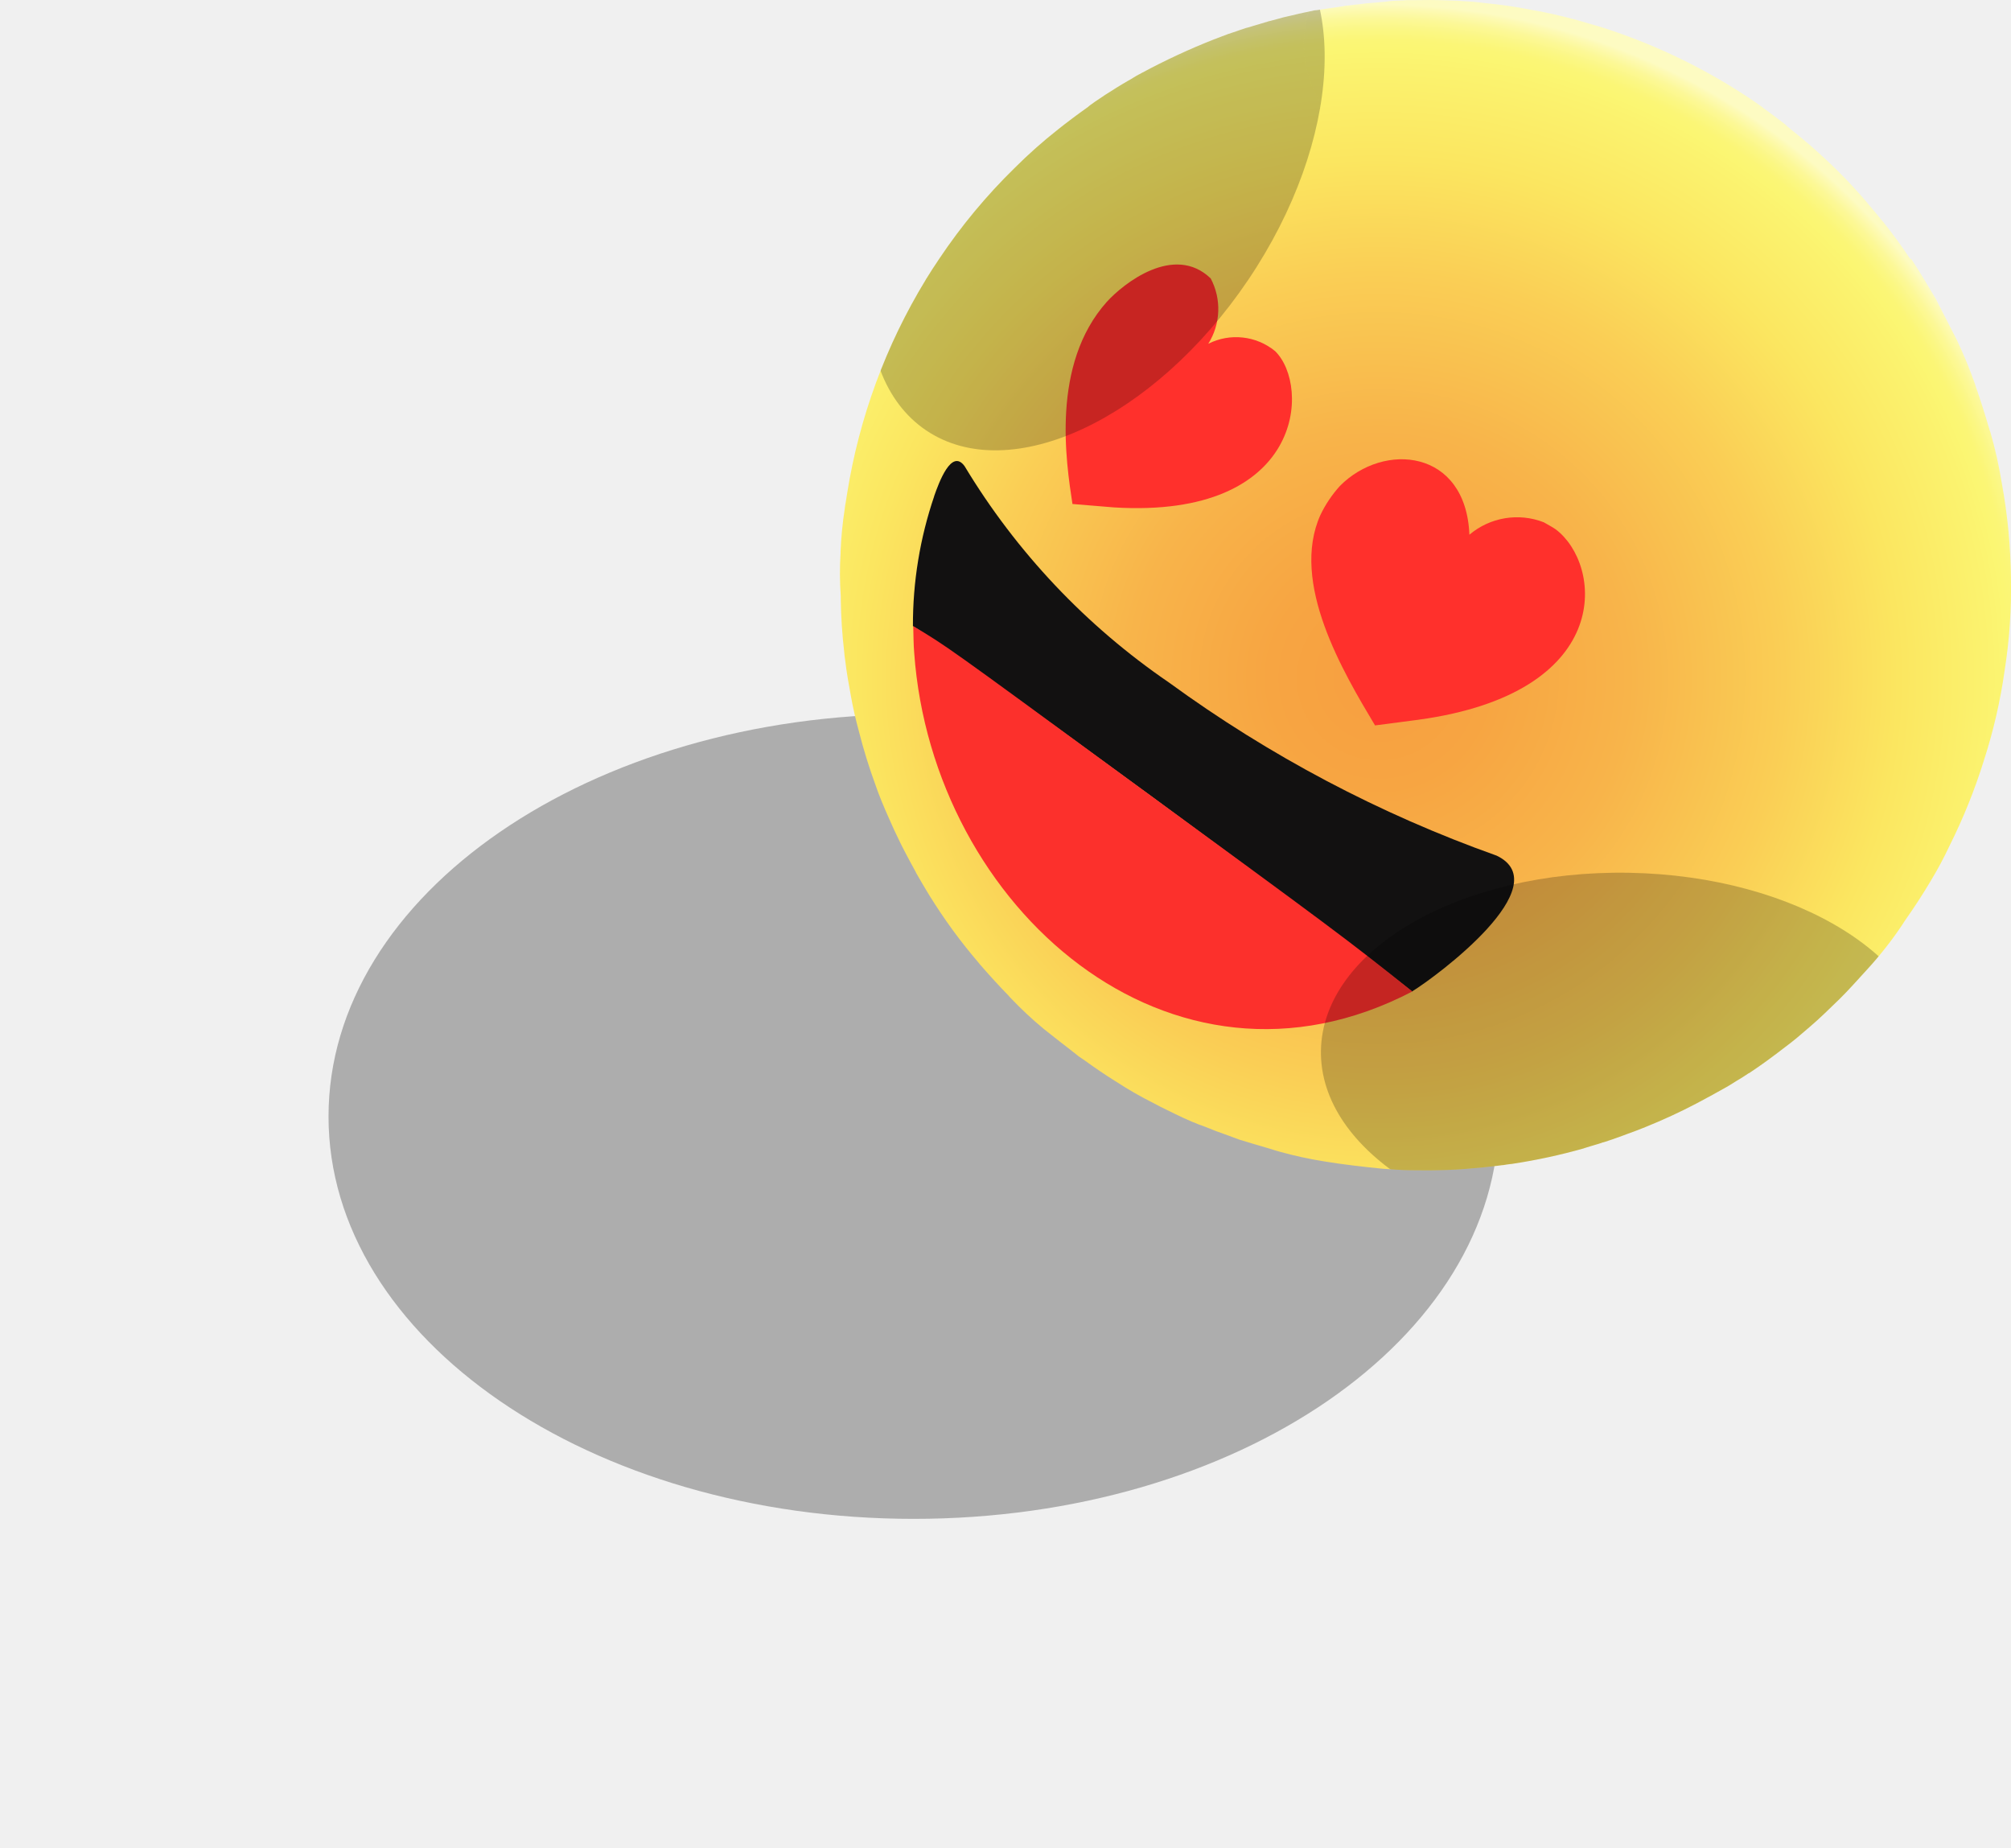
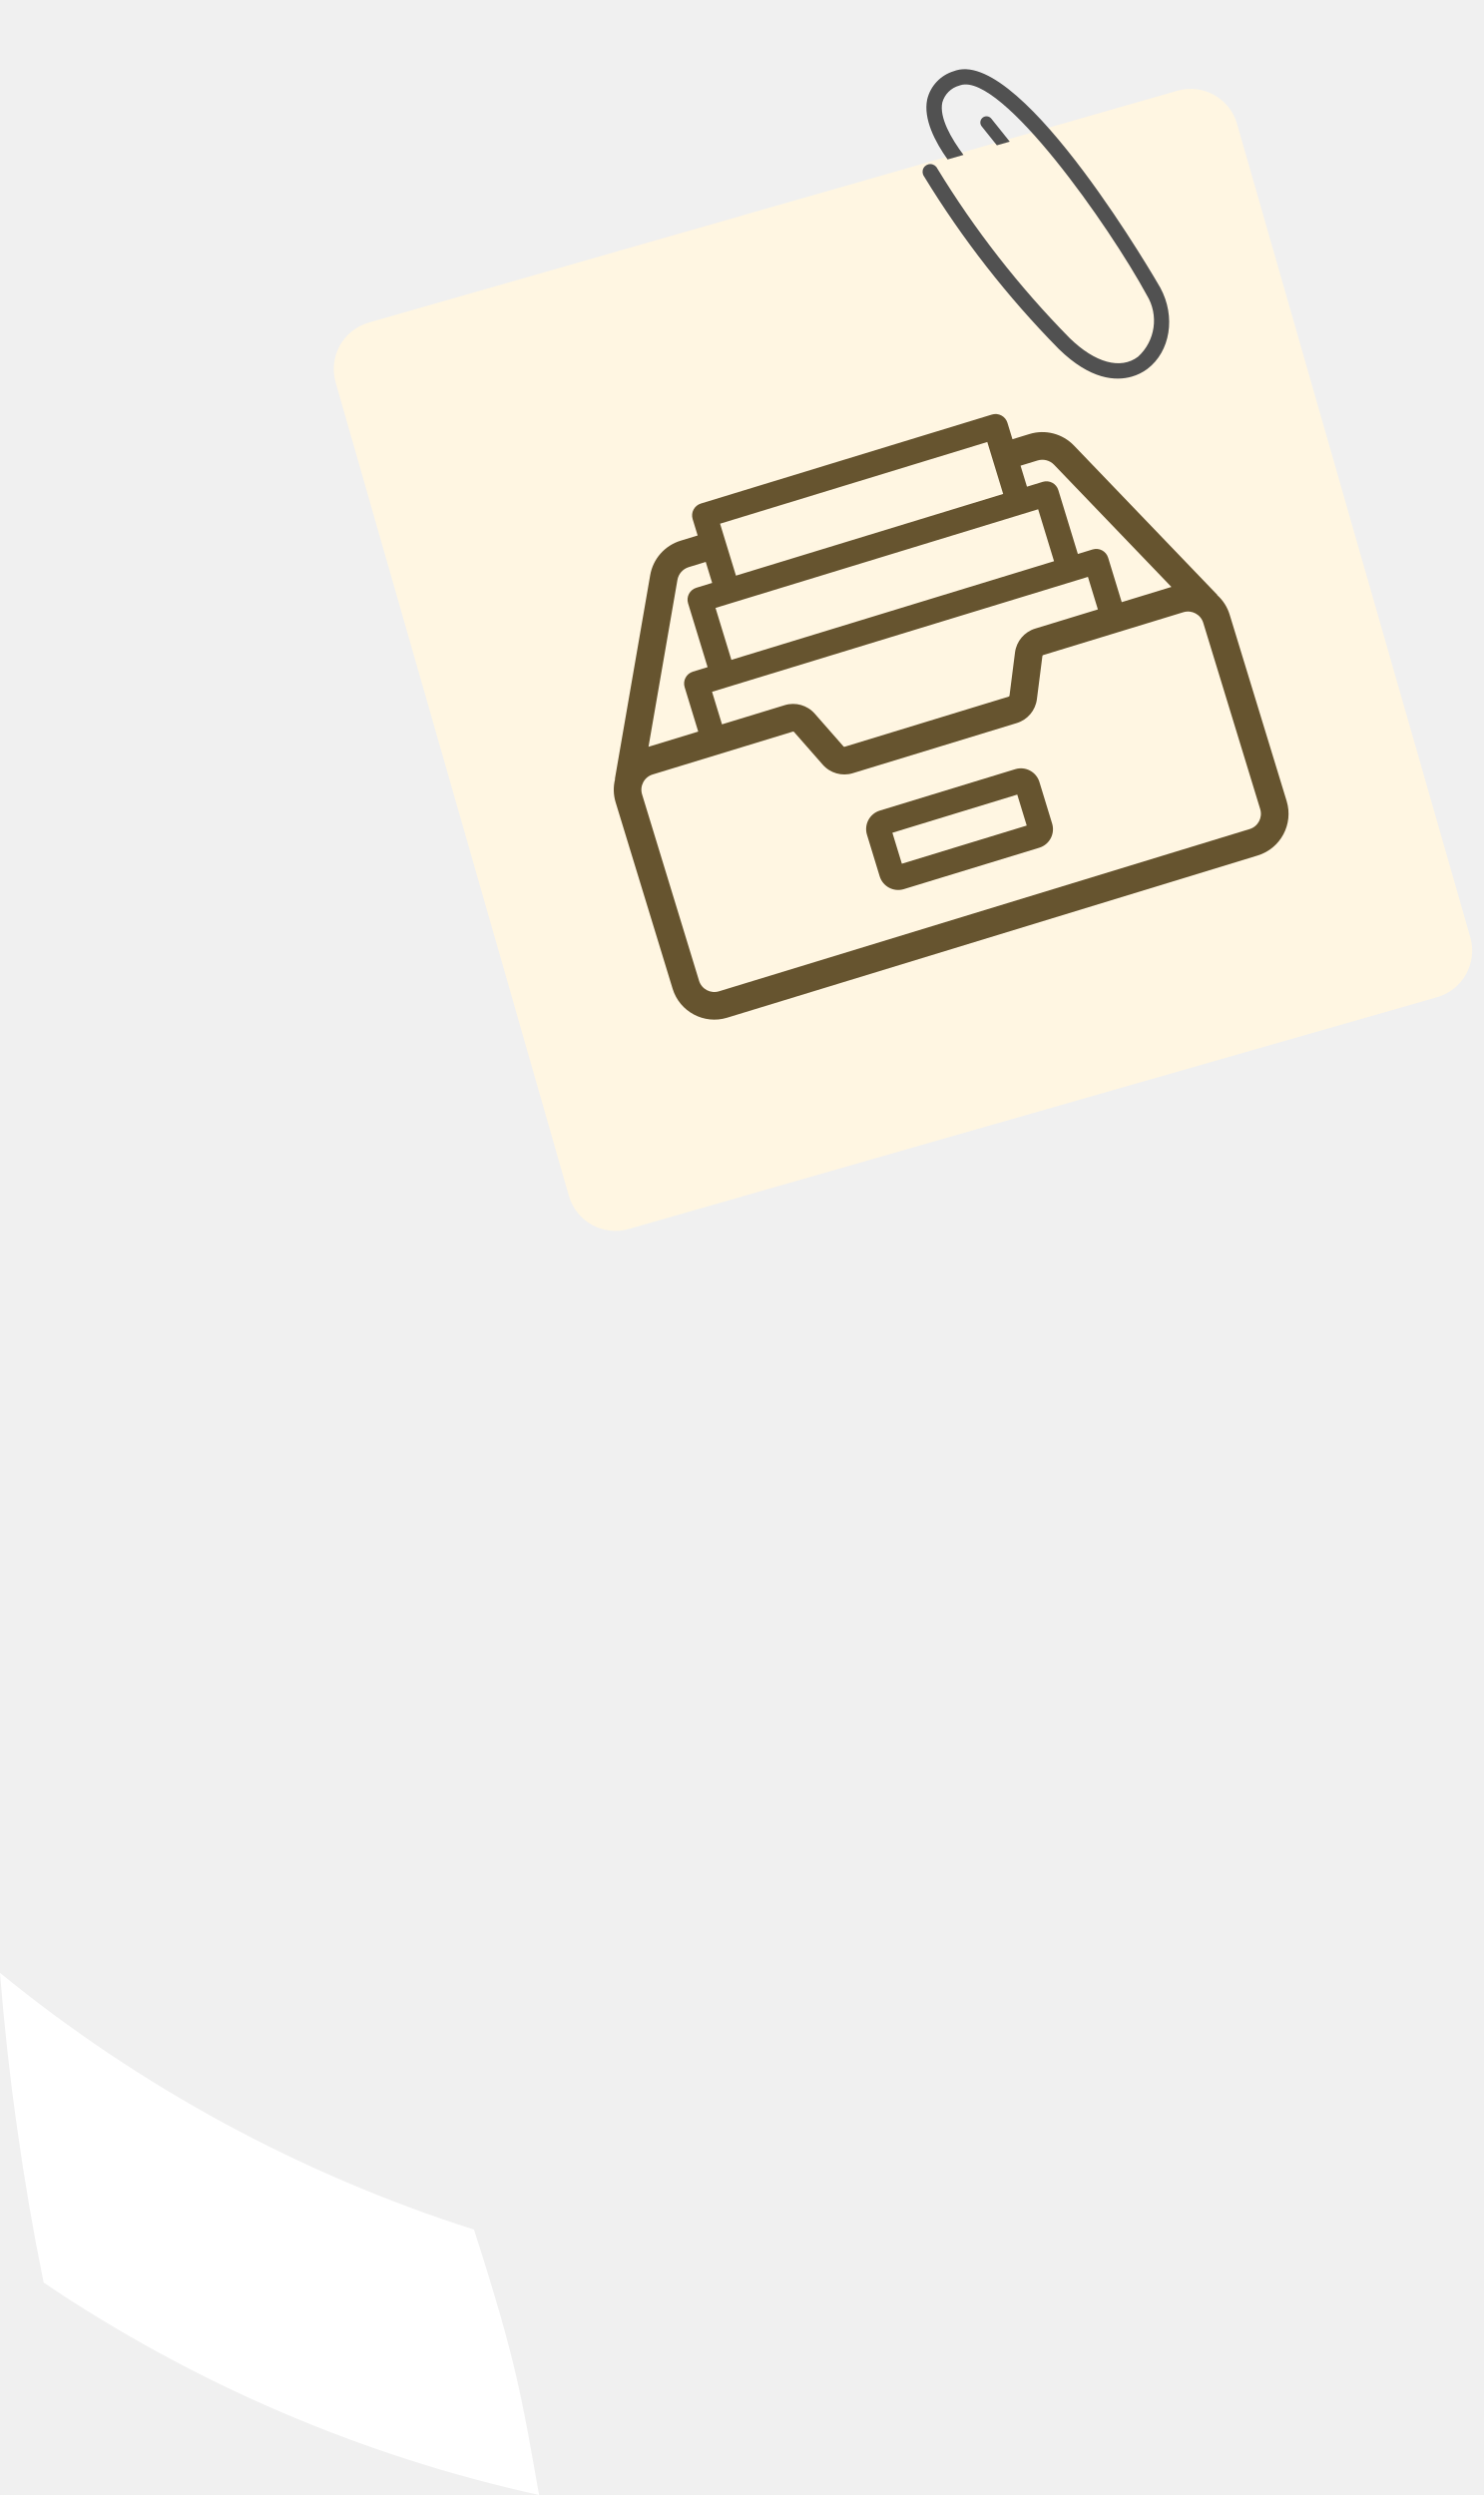
- <svg xmlns="http://www.w3.org/2000/svg" xmlns:xlink="http://www.w3.org/1999/xlink" width="82.478" height="75.758" viewBox="0 0 82.478 75.758">
+ <svg xmlns="http://www.w3.org/2000/svg" width="153.333" height="257.848" viewBox="0 0 153.333 257.848">
  <defs>
-     <radialGradient id="radial-gradient" cx="0.471" cy="0.58" r="0.575" gradientTransform="matrix(-0.999, -0.004, -0.004, 1, 0.933, 0.001)" gradientUnits="objectBoundingBox">
-       <stop offset="0" stop-color="#f79f40" />
-       <stop offset="0.163" stop-color="#f7a542" />
-       <stop offset="0.371" stop-color="#f8b44a" />
-       <stop offset="0.601" stop-color="#face55" />
-       <stop offset="0.771" stop-color="#fbe660" />
-       <stop offset="0.91" stop-color="#fbf36f" />
-       <stop offset="0.932" stop-color="#fbf672" />
-       <stop offset="0.947" stop-color="#fbf676" />
-       <stop offset="0.962" stop-color="#fbf783" />
-       <stop offset="0.978" stop-color="#fcf897" />
-       <stop offset="0.994" stop-color="#fdfab4" />
-       <stop offset="1" stop-color="#fdfbc2" />
-     </radialGradient>
    <clipPath id="clip-path">
-       <path id="Trazado_116496" data-name="Trazado 116496" d="M52.65,29.84v-.06c0-.11-.03-.77-.15-1.75-.01-.09-.02-.17-.03-.26-.02-.12-.04-.25-.06-.38a23.894,23.894,0,0,0-3.15-8.77c0-.01-.01-.01-.01-.02-.17-.29-.35-.57-.54-.85h0a23.353,23.353,0,0,0-3.06-3.74,20.449,20.449,0,0,0-1.77-1.6c-.39-.32-.78-.62-1.19-.91a.265.265,0,0,1-.06-.05l-.05-.04-.21-.15c-.26-.18-.55-.37-.86-.57h0c-.01-.01-.02-.01-.03-.02-.15-.09-.3-.19-.47-.28-.07-.04-.15-.09-.22-.13s-.12-.07-.19-.11a1.092,1.092,0,0,0-.15-.08,25.413,25.413,0,0,0-2.93-1.4c-.26-.11-.47-.18-.58-.23l-.18-.07-.18-.07c-.01,0-.02-.01-.03-.01l-.04-.01-.3-.1-.04-.01c-.01,0-.03-.01-.04-.01l-.2-.07a2.759,2.759,0,0,0-.27-.08l-.23-.07c-.04-.01-.09-.03-.13-.04-.01,0-.03-.01-.04-.01s-.03-.01-.05-.01a.636.636,0,0,1-.07-.02l-.26-.07-.22-.06c-.07-.02-.14-.03-.21-.05h-.01l-.13-.03-.25-.06-.18-.04a2.049,2.049,0,0,0-.24-.05c-.01,0-.03-.01-.04-.01-.06-.01-.12-.03-.18-.04l-.11-.02-.13-.03h-.02l-.04-.01c-.02,0-.05-.01-.07-.01a1.766,1.766,0,0,1-.2-.04.6.6,0,0,0-.12-.02h0a2.068,2.068,0,0,1-.22-.04l-.19-.03c-.03-.01-.07-.01-.11-.02a.985.985,0,0,0-.17-.02,1,1,0,0,0-.16-.02l-.27-.03-.25-.03c-.03,0-.05-.01-.08-.01h-.02a1.641,1.641,0,0,0-.23-.02l-.34-.03c-.08-.01-.16-.01-.23-.02-.09-.01-.17-.01-.26-.02s-.18-.01-.27-.02A.97.97,0,0,1,29.76,7h-.37c-.48-.01-.96-.01-1.45,0-.11,0-.21,0-.31.01s-.22.01-.32.02c-.07,0-.13.01-.19.01-.16.01-.31.02-.46.04-.05,0-.11.01-.16.01-.22.02-.43.04-.64.07-.1.01-.2.02-.3.04h-.01c-.02,0-.04.01-.06.01q-.24.03-.45.06c-.11.02-.23.04-.34.05-.26.04-.47.08-.61.11-.7.14-1.38.3-2.06.5-.41.11-.77.22-1.21.38a24.021,24.021,0,0,0-5.31,2.61h0c-.17.11-.33.22-.49.33a.265.265,0,0,0-.06.05c-.28.2-.56.4-.84.61a.423.423,0,0,1-.07.05l-.02.02-.02.02c-.01.01-.02.02-.03.02s-.02.01-.03.02c-.08.06-.15.12-.23.18-.15.12-.3.24-.44.36-.08.07-.16.13-.24.2-.16.14-.32.27-.46.4l-.02.02-.02.02c-.03.03-.07.06-.1.09-.75.69-1.21,1.19-1.24,1.22-.23.25-.46.51-.69.77-.16.19-.33.38-.5.59-.01.01-.02.03-.04.04l-.03.03c-.34.42-.69.89-1.08,1.46l-.01.01-.01.01c-.01.01-.01.02-.02.02-.18.26-.36.55-.54.86-.16.26-.32.52-.46.75l-.46.88c-.15.29-.29.56-.42.82a16.758,16.758,0,0,0-.76,1.82h0v.01c-.22.6-.42,1.23-.6,1.84l-.01.02a.037.037,0,0,1-.01.03,17.968,17.968,0,0,0-.5,2.13,23.506,23.506,0,0,0-.17,7.66,22.794,22.794,0,0,0,.82,3.68,23.944,23.944,0,0,0,1.38,3.51,15.311,15.311,0,0,0,.75,1.42c.32.56.68,1.11,1.06,1.66.04.07.09.13.13.2a16,16,0,0,0,1.39,1.8c.34.37.78.88,1.14,1.24s.83.82,1.22,1.15h0c.42.37.6.53.99.83q.72.585,1.47,1.08h.01c.16.11.32.22.49.32.19.12.38.24.55.34.09.05.22.13.36.21a.573.573,0,0,1,.07.04c.15.09.33.18.52.29.04.02.09.05.13.07a22.789,22.789,0,0,0,2.12,1c.18.07.42.17.7.28l.24.09.42.15.3.1.11.03c.01,0,.01,0,.02.01l.16.05a2.759,2.759,0,0,0,.27.08l.26.08c.01,0,.02,0,.02.01a22.1,22.1,0,0,0,2.96.66l.09.01c.08.01.17.03.27.04h.03l.23.03.53.06c.24.03.56.05.79.07s.49.03.74.04h.02c.13.01.25.01.37.01.33.01.77,0,1.1.01s.79-.03,1.13-.05c.72-.06,1.68-.17,2.39-.28a18.747,18.747,0,0,0,1.84-.38c.14-.04.28-.08.43-.12.43-.12.87-.25,1.24-.36l.43-.16c.35-.12.69-.25,1.03-.38l.17-.06c.4-.15.89-.38,1.32-.59.19-.09.37-.18.55-.28a15.71,15.71,0,0,0,1.56-.88c.02-.01.03-.02.05-.03.41-.26.82-.52,1.22-.81.09-.06.18-.12.26-.17l.44-.34c.12-.09.23-.18.35-.27l.66-.52a14.289,14.289,0,0,0,1.37-1.26l.03-.03.07-.07c.35-.35.74-.77,1.2-1.29a.138.138,0,0,0,.03-.04h0a20.958,20.958,0,0,0,2.02-2.71c.01-.01.01-.02.02-.03.19-.3.38-.61.57-.95v-.01h0c.08-.14.16-.29.24-.44.11-.2.22-.41.31-.59l.09-.18c.16-.32.31-.65.47-.99.21-.47.41-.94.56-1.36h0c.26-.7.5-1.44.71-2.23.13-.48.25-.96.33-1.41.1-.48.18-.98.25-1.5.02-.12.03-.23.05-.34.08-.69.14-1.41.16-2.14v-.13C52.68,31.04,52.68,30.45,52.65,29.84Z" transform="translate(-4.654 -6.992)" />
-     </clipPath>
-     <linearGradient id="linear-gradient" x1="-0.166" y1="-323.933" x2="-1.166" y2="-323.933" gradientUnits="objectBoundingBox">
-       <stop offset="0" stop-color="#19b79c" />
-       <stop offset="0.405" stop-color="#1dbb9e" />
-       <stop offset="0.825" stop-color="#2ac8a3" />
-       <stop offset="0.997" stop-color="#31cfa6" />
-     </linearGradient>
-     <linearGradient id="linear-gradient-2" x1="-2.106" y1="-363.238" x2="-3.08" y2="-363.238" xlink:href="#linear-gradient" />
-     <clipPath id="clip-path-2">
-       <path id="Trazado_116504" data-name="Trazado 116504" d="M4.652,29.65v-.06a15.757,15.757,0,0,1,.17-1.74,2.335,2.335,0,0,1,.04-.26c.02-.12.04-.25.06-.38a24.088,24.088,0,0,1,3.22-8.75c0-.01.01-.01.01-.02.18-.29.36-.57.55-.85h0a23.39,23.39,0,0,1,3.09-3.72,20.134,20.134,0,0,1,1.78-1.58q.585-.465,1.2-.9a.265.265,0,0,0,.06-.05l.05-.04.21-.15c.26-.18.55-.37.86-.56h0c.01-.01.02-.01.03-.02.15-.09.31-.19.47-.28a2.53,2.53,0,0,0,.22-.13c.06-.04.12-.07.19-.11.05-.03.1-.05.15-.08a27.308,27.308,0,0,1,2.95-1.37c.26-.1.47-.18.58-.22l.18-.06.18-.06c.01,0,.02-.01.03-.01l.05-.02.3-.1.04-.01c.01,0,.03-.01.04-.01l.2-.06c.08-.02.19-.06.27-.08l.23-.07a.647.647,0,0,0,.13-.04c.01,0,.03-.01.04-.01s.03-.01.05-.01a.637.637,0,0,0,.07-.02l.26-.07.22-.06c.07-.02.14-.03.21-.05h.01l.13-.03c.08-.02.18-.04.25-.06l.18-.04c.08-.02.16-.03.24-.05.01,0,.03-.01.04-.01a1.163,1.163,0,0,0,.18-.04l.11-.01.13-.02h.02l.04-.01c.02,0,.05-.01.07-.01l.2-.03c.04-.01.09-.01.13-.02h0l.22-.03.19-.03a.516.516,0,0,0,.11-.02.985.985,0,0,1,.17-.02c.06-.01.11-.01.16-.02l.27-.03.25-.03c.03,0,.05-.01.08-.01h.02c.07-.01.15-.01.23-.02l.34-.03c.08-.01.16-.01.23-.02a1.569,1.569,0,0,1,.24-.03,2.437,2.437,0,0,1,.27-.01.86.86,0,0,1,.16-.01l.15-.01h.24c.49-.01.97-.01,1.45.01.11,0,.21.01.31.01s.22.01.32.02c.07,0,.13.01.19.01.16.01.31.02.46.04.05.01.11.01.16.02.22.02.43.05.64.07.1.01.2.03.3.04h.01c.02,0,.04.01.06.01.16.02.31.05.45.07l.34.06c.26.05.47.09.6.11.69.14,1.38.31,2.06.52.41.11.76.23,1.21.39a24.178,24.178,0,0,1,5.28,2.65h0c.16.11.33.22.49.34a.265.265,0,0,1,.06.05c.28.2.56.41.83.62a.424.424,0,0,0,.07.05l.02.02.02.02.03.03c.01.01.02.01.02.02.08.06.15.12.22.18.15.12.3.24.44.36.08.07.16.14.24.2.16.14.31.28.46.41l.02.02.02.02c.03.03.07.06.1.09.75.69,1.2,1.2,1.23,1.23.23.25.46.51.68.78.16.19.32.38.49.59.01.01.02.03.04.04l.02.03c.33.42.69.89,1.07,1.47l.04.01.01.01c.01.01.01.02.02.02.17.26.36.56.54.86.16.26.31.53.45.75l.45.88c.15.29.29.56.42.82a18.431,18.431,0,0,1,.75,1.83h0v.01c.21.6.41,1.23.59,1.85l.01.02a.037.037,0,0,0,.01.03,17.59,17.59,0,0,1,.48,2.14,22.71,22.71,0,0,1,.37,3.87,21.465,21.465,0,0,1-.26,3.8,21.96,21.96,0,0,1-.85,3.68,23.286,23.286,0,0,1-1.41,3.5,15.244,15.244,0,0,1-.76,1.42c-.33.56-.69,1.11-1.07,1.65-.04.07-.09.13-.13.2a15.2,15.2,0,0,1-1.41,1.79c-.34.37-.79.88-1.15,1.23s-.84.82-1.22,1.14h0c-.43.37-.6.52-1,.82-.49.38-.98.74-1.48,1.07H41.9c-.16.11-.32.21-.49.31-.19.12-.38.24-.55.33-.09.05-.22.12-.36.2a.574.574,0,0,0-.07.04c-.15.08-.33.18-.52.28-.04.02-.09.05-.13.07a23.108,23.108,0,0,1-2.12.98c-.18.07-.42.17-.71.27l-.24.09-.42.15-.3.1-.11.03c-.01,0-.01,0-.02.01l-.16.05c-.08.02-.19.06-.27.08l-.26.08c-.01,0-.02,0-.02.01a23.962,23.962,0,0,1-2.96.64l-.09.01c-.08.01-.17.02-.27.04H31.8l-.23.03-.53.06c-.24.02-.56.05-.79.07s-.49.03-.74.04h-.02c-.13,0-.25.01-.37.01-.33.01-.77,0-1.1,0s-.79-.04-1.13-.06c-.72-.07-1.68-.18-2.39-.3a16.281,16.281,0,0,1-1.84-.4c-.14-.04-.28-.08-.43-.13-.43-.12-.87-.26-1.24-.37l-.43-.16c-.35-.12-.69-.25-1.03-.39l-.17-.06c-.4-.15-.88-.38-1.32-.6-.19-.09-.37-.18-.55-.28a15.612,15.612,0,0,1-1.55-.89.219.219,0,0,0-.05-.03c-.41-.26-.81-.53-1.21-.82-.09-.06-.17-.12-.25-.17L14,49.97c-.12-.09-.23-.18-.35-.27l-.66-.52a15.233,15.233,0,0,1-1.36-1.27l-.03-.03-.06-.07c-.34-.35-.74-.78-1.19-1.3a.138.138,0,0,1-.03-.04h0a21.889,21.889,0,0,1-2-2.73c-.01-.01-.01-.02-.02-.03-.18-.3-.37-.61-.56-.95v-.01h0c-.08-.14-.16-.29-.24-.44-.11-.21-.22-.41-.31-.59l-.09-.18c-.16-.32-.31-.65-.46-.99-.21-.47-.41-.95-.55-1.36h0a22.441,22.441,0,0,1-.69-2.23c-.13-.48-.24-.96-.32-1.41-.09-.49-.18-.98-.24-1.5-.02-.12-.03-.23-.04-.34a21.166,21.166,0,0,1-.14-2.14v-.13A13.347,13.347,0,0,1,4.652,29.65Z" transform="translate(-4.627 -6.983)" fill="url(#radial-gradient)" />
+       <rect id="Rectangle_377904" data-name="Rectangle 377904" width="96.918" height="105.773" fill="none" />
    </clipPath>
  </defs>
-   <g id="Grupo_157926" data-name="Grupo 157926" transform="translate(13.474)">
-     <ellipse id="Elipse_4737" data-name="Elipse 4737" cx="24" cy="16.5" rx="24" ry="16.5" transform="translate(0 29.284)" fill="#0b0b0b" opacity="0.292" style="mix-blend-mode: multiply;isolation: isolate" />
-     <path id="Trazado_116493" data-name="Trazado 116493" d="M4.652,29.65v-.06a15.757,15.757,0,0,1,.17-1.74,2.335,2.335,0,0,1,.04-.26c.02-.12.04-.25.06-.38a24.088,24.088,0,0,1,3.22-8.75c0-.01.01-.01.01-.02.18-.29.36-.57.55-.85h0a23.39,23.39,0,0,1,3.09-3.72,20.134,20.134,0,0,1,1.78-1.58q.585-.465,1.2-.9a.265.265,0,0,0,.06-.05l.05-.04.21-.15c.26-.18.55-.37.86-.56h0c.01-.01.02-.01.03-.02.15-.09.31-.19.47-.28a2.53,2.53,0,0,0,.22-.13c.06-.04.12-.07.19-.11.05-.03.1-.05.15-.08a27.308,27.308,0,0,1,2.95-1.37c.26-.1.47-.18.58-.22l.18-.06.18-.06c.01,0,.02-.01.03-.01l.05-.02.3-.1.04-.01c.01,0,.03-.01.04-.01l.2-.06c.08-.02.19-.06.27-.08l.23-.07a.647.647,0,0,0,.13-.04c.01,0,.03-.01.04-.01s.03-.01.05-.01a.637.637,0,0,0,.07-.02l.26-.07.22-.06c.07-.02.14-.03.21-.05h.01l.13-.03c.08-.02.18-.04.25-.06l.18-.04c.08-.02.16-.03.24-.05.01,0,.03-.01.04-.01a1.163,1.163,0,0,0,.18-.04l.11-.01.13-.02h.02l.04-.01c.02,0,.05-.01.07-.01l.2-.03c.04-.01.09-.01.13-.02h0l.22-.03.19-.03a.516.516,0,0,0,.11-.02.985.985,0,0,1,.17-.02c.06-.01.11-.01.16-.02l.27-.03.25-.03c.03,0,.05-.01.08-.01h.02c.07-.01.15-.01.23-.02l.34-.03c.08-.01.16-.01.23-.02a1.569,1.569,0,0,1,.24-.03,2.437,2.437,0,0,1,.27-.01.86.86,0,0,1,.16-.01l.15-.01h.24c.49-.01.97-.01,1.45.01.11,0,.21.01.31.01s.22.01.32.02c.07,0,.13.01.19.01.16.01.31.02.46.04.05.01.11.01.16.02.22.02.43.05.64.07.1.01.2.03.3.04h.01c.02,0,.04.01.06.01.16.02.31.05.45.07l.34.06c.26.05.47.09.6.11.69.14,1.38.31,2.06.52.41.11.76.23,1.21.39a24.178,24.178,0,0,1,5.28,2.65h0c.16.11.33.22.49.34a.265.265,0,0,1,.06.05c.28.2.56.41.83.62a.424.424,0,0,0,.07.05l.02.02.02.02.03.03c.01.01.02.01.02.02.08.06.15.12.22.18.15.12.3.24.44.36.08.07.16.14.24.2.16.14.31.28.46.41l.02.02.02.02c.03.03.07.06.1.09.75.69,1.2,1.2,1.23,1.23.23.25.46.51.68.78.16.19.32.38.49.59.01.01.02.03.04.04l.02.03c.33.42.69.89,1.07,1.47l.04.01.01.01c.01.01.01.02.02.02.17.26.36.56.54.86.16.26.31.53.45.75l.45.88c.15.29.29.56.42.82a18.431,18.431,0,0,1,.75,1.83h0v.01c.21.6.41,1.23.59,1.85l.01.02a.037.037,0,0,0,.01.03,17.59,17.59,0,0,1,.48,2.14,22.71,22.71,0,0,1,.37,3.87,21.465,21.465,0,0,1-.26,3.8,21.96,21.96,0,0,1-.85,3.68,23.286,23.286,0,0,1-1.41,3.5,15.244,15.244,0,0,1-.76,1.42c-.33.56-.69,1.11-1.07,1.65-.04.07-.09.13-.13.2a15.2,15.2,0,0,1-1.41,1.79c-.34.37-.79.88-1.15,1.23s-.84.82-1.22,1.14h0c-.43.37-.6.52-1,.82-.49.38-.98.74-1.48,1.07H41.9c-.16.11-.32.21-.49.31-.19.12-.38.24-.55.33-.09.05-.22.12-.36.2a.574.574,0,0,0-.07.04c-.15.08-.33.18-.52.28-.04.02-.09.05-.13.07a23.108,23.108,0,0,1-2.12.98c-.18.07-.42.17-.71.27l-.24.09-.42.15-.3.1-.11.03c-.01,0-.01,0-.02.01l-.16.05c-.08.02-.19.06-.27.08l-.26.08c-.01,0-.02,0-.02.01a23.962,23.962,0,0,1-2.96.64l-.09.01c-.08.01-.17.02-.27.04H31.8l-.23.03-.53.06c-.24.02-.56.05-.79.07s-.49.03-.74.04h-.02c-.13,0-.25.01-.37.01-.33.01-.77,0-1.1,0s-.79-.04-1.13-.06c-.72-.07-1.68-.18-2.39-.3a16.281,16.281,0,0,1-1.84-.4c-.14-.04-.28-.08-.43-.13-.43-.12-.87-.26-1.24-.37l-.43-.16c-.35-.12-.69-.25-1.03-.39l-.17-.06c-.4-.15-.88-.38-1.32-.6-.19-.09-.37-.18-.55-.28a15.612,15.612,0,0,1-1.55-.89.219.219,0,0,0-.05-.03c-.41-.26-.81-.53-1.21-.82-.09-.06-.17-.12-.25-.17L14,49.97c-.12-.09-.23-.18-.35-.27l-.66-.52a15.233,15.233,0,0,1-1.36-1.27l-.03-.03-.06-.07c-.34-.35-.74-.78-1.19-1.3a.138.138,0,0,1-.03-.04h0a21.889,21.889,0,0,1-2-2.73c-.01-.01-.01-.02-.02-.03-.18-.3-.37-.61-.56-.95v-.01h0c-.08-.14-.16-.29-.24-.44-.11-.21-.22-.41-.31-.59l-.09-.18c-.16-.32-.31-.65-.46-.99-.21-.47-.41-.95-.55-1.36h0a22.441,22.441,0,0,1-.69-2.23c-.13-.48-.24-.96-.32-1.41-.09-.49-.18-.98-.24-1.5-.02-.12-.03-.23-.04-.34a21.166,21.166,0,0,1-.14-2.14v-.13A13.347,13.347,0,0,1,4.652,29.65Z" transform="translate(16.349 -6.983)" fill="url(#radial-gradient)" />
-     <g id="Grupo_86225" data-name="Grupo 86225" transform="translate(20.955 0.009)" clip-path="url(#clip-path)">
-       <path id="Trazado_116494" data-name="Trazado 116494" d="M50.67,21.64a4.37,4.37,0,0,1,.18-.46C50.8,21.33,50.74,21.48,50.67,21.64Z" transform="translate(-48.844 -6.992)" fill="url(#linear-gradient)" />
-       <path id="Trazado_116495" data-name="Trazado 116495" d="M4.7,34.92c.03-.14.05-.28.08-.41C4.75,34.65,4.73,34.79,4.7,34.92Z" transform="translate(43.196 -6.992)" fill="url(#linear-gradient-2)" />
-     </g>
-     <path id="Trazado_116497" data-name="Trazado 116497" d="M25.873,27.33A16.375,16.375,0,0,0,25,32.66c2.26,1.39,16.97,12.2,20.47,14.98,1.03-.63,6.02-4.35,3.47-5.57a52.925,52.925,0,0,1-13.44-7.1,28.664,28.664,0,0,1-8.38-8.87c-.54-.75-1.06.69-1.25,1.23" transform="translate(-1.032 -6.983)" fill="#121111" />
-     <path id="Trazado_116499" data-name="Trazado 116499" d="M29.22,33.76c.75,10.43,10.52,19.05,20.43,13.88-2.65-2.12-3.33-2.62-11.66-8.71-7.45-5.46-7.45-5.46-8.81-6.27.01.33.01.77.04,1.1" transform="translate(-5.199 -6.983)" fill="#fc302c" />
-     <g id="Grupo_86231" data-name="Grupo 86231" transform="translate(40.307 18.833)">
-       <path id="Trazado_116501" data-name="Trazado 116501" d="M22.473,28.1c-1.25,2.78.93,6.44,2.24,8.63.65-.09,1.52-.19,2.17-.29,7.67-1.22,7.14-6.32,5.24-7.75-.14-.1-.34-.2-.49-.29a3.024,3.024,0,0,0-3.05.51c-.14-3.51-3.51-3.82-5.31-2a4.969,4.969,0,0,0-.8,1.19" transform="translate(-22.099 -25.816)" fill="#ff302c" />
-     </g>
-     <g id="Grupo_86232" data-name="Grupo 86232" transform="translate(30.232 10.846)">
-       <path id="Trazado_116503" data-name="Trazado 116503" d="M35.806,19.36c-2.3,2.57-1.67,6.58-1.41,8.29.51.04,1.19.1,1.7.14,7.78.48,8.08-4.98,6.61-6.41a2.529,2.529,0,0,0-2.74-.3,2.679,2.679,0,0,0,.1-2.68c-1.5-1.44-3.58.21-4.26.96" transform="translate(-34.117 -17.829)" fill="#ff302c" />
-     </g>
-     <g id="Enmascarar_grupo_59" data-name="Enmascarar grupo 59" transform="translate(20.976 0)" clip-path="url(#clip-path-2)">
-       <g id="Grupo_86233" data-name="Grupo 86233" transform="translate(-2.683 -7.272)" opacity="0.561" style="mix-blend-mode: multiply;isolation: isolate">
-         <g id="Grupo_86230" data-name="Grupo 86230" transform="translate(0)">
-           <ellipse id="Elipse_4734" data-name="Elipse 4734" cx="12.5" cy="7.5" rx="12.5" ry="7.5" transform="translate(21.707 1.557)" fill="#fff" opacity="0.743" />
-           <ellipse id="Elipse_4735" data-name="Elipse 4735" cx="12.5" cy="7.5" rx="12.5" ry="7.5" transform="translate(26.415 8.388) rotate(124)" opacity="0.387" />
-           <ellipse id="Elipse_4736" data-name="Elipse 4736" cx="12.5" cy="7.5" rx="12.5" ry="7.5" transform="matrix(-1, -0.017, 0.017, -1, 47.282, 58.274)" opacity="0.387" />
+   <g id="Group_1072976" data-name="Group 1072976" transform="translate(11965.669 12192.401)">
+     <path id="Path_609949" data-name="Path 609949" d="M85.717,124.628a148.961,148.961,0,0,1-51.205-21.949A268.773,268.773,0,0,1,30,70.67,148.961,148.961,0,0,0,78.993,97.2c4.539,14.135,4.945,17.529,6.724,27.429" transform="translate(-11995.673 -12059.182)" fill="#fff" />
+     <g id="Group_1072529" data-name="Group 1072529" transform="translate(-12855.511 -12359.207)">
+       <g id="Group_1072446" data-name="Group 1072446" transform="translate(920.856 193.52) rotate(-16)">
+         <g id="Group_1072445" data-name="Group 1072445" clip-path="url(#clip-path)">
+           <path id="Path_609694" data-name="Path 609694" d="M5,0H91.918a5,5,0,0,1,5,5V92.449a5,5,0,0,1-5,5H5a5,5,0,0,1-5-5V5A5,5,0,0,1,5,0Z" transform="translate(0 8.324)" fill="#fff6e2" />
+           <path id="Path_609692" data-name="Path 609692" d="M101.046,27.419C100.984,27.141,94.244,0,86.967,0c-.09,0-.181,0-.272.013a4.021,4.021,0,0,0-3.445,2.045c-.966,1.831-.422,4.457.315,6.549h1.708c-.753-1.969-1.355-4.4-.613-5.805a2.5,2.5,0,0,1,2.185-1.2c.049,0,.1-.007.147-.007,4.422,0,10.744,18.247,12.5,26.173a5.036,5.036,0,0,1-2.626,5.86c-2.1.813-4.446-.61-6.263-3.8A96.813,96.813,0,0,1,82.284,9.209a.8.8,0,1,0-1.543.4,98.589,98.589,0,0,0,8.475,21c2.264,3.977,4.755,4.819,6.456,4.819a4.967,4.967,0,0,0,1.764-.317c2.79-1.075,4.341-4.381,3.609-7.693" transform="translate(-16.419)" fill="#515151" />
+           <path id="Path_609693" data-name="Path 609693" d="M90.893,7.176a.638.638,0,1,0-1.178.491l.969,2.319h1.384Z" transform="translate(-18.24 -1.38)" fill="#515151" />
+         </g>
+       </g>
+       <g id="Group_1072652" data-name="Group 1072652" transform="translate(928.949 169.533) rotate(-17)">
+         <g id="Group_1072648" data-name="Group 1072648" transform="translate(23.862 92.653)">
+           <g id="Group_1072647" data-name="Group 1072647">
+             <path id="Path_610144" data-name="Path 610144" d="M200.741,332.734H186.105a2,2,0,0,0-2,2v4.489a2,2,0,0,0,2,2h14.636a2,2,0,0,0,2-2v-4.489A2,2,0,0,0,200.741,332.734Zm-.572,5.918H186.677v-3.346H200.17Z" transform="translate(-184.105 -332.734)" fill="#66542f" />
+           </g>
+         </g>
+         <g id="Group_1072650" data-name="Group 1072650" transform="translate(0 56.902)">
+           <g id="Group_1072649" data-name="Group 1072649" transform="translate(0 0)">
+             <path id="Path_610145" data-name="Path 610145" d="M65.71,81.535l.021-.01L56.087,62.459a4.531,4.531,0,0,0-4.063-2.5H50.191V58.188A1.286,1.286,0,0,0,48.9,56.9H17.456a1.286,1.286,0,0,0-1.286,1.286V59.96H14.337a4.531,4.531,0,0,0-4.063,2.5L.631,81.525l.021.01A4.477,4.477,0,0,0,0,83.866v20.143a4.509,4.509,0,0,0,4.5,4.5H61.857a4.509,4.509,0,0,0,4.5-4.5V83.866A4.477,4.477,0,0,0,65.71,81.535ZM50.191,62.818h1.833a1.687,1.687,0,0,1,1.513.93l7.9,15.613h-5.37v-4.8a1.286,1.286,0,0,0-1.286-1.286H53.187v-6.9A1.286,1.286,0,0,0,51.9,65.087h-1.71Zm3.3,13.025v3.518H46.705A2.971,2.971,0,0,0,44,81.109l-1.853,4.11a.109.109,0,0,1-.1.064H24.312a.109.109,0,0,1-.1-.064l-1.853-4.11a2.972,2.972,0,0,0-2.7-1.748H12.869V75.844H53.492Zm-34.75-16.37H47.619v5.613H18.742Zm31.873,8.185v5.613H15.746V67.659Zm-37.79-3.91a1.687,1.687,0,0,1,1.513-.93H16.17v2.269H14.46a1.286,1.286,0,0,0-1.286,1.286v6.9H11.583A1.286,1.286,0,0,0,10.3,74.558v4.8H4.927Zm49.032,41.906H4.5a1.648,1.648,0,0,1-1.646-1.646V83.866A1.648,1.648,0,0,1,4.5,82.22H19.656a.109.109,0,0,1,.1.064l1.853,4.11a2.971,2.971,0,0,0,2.7,1.747H42.049a2.971,2.971,0,0,0,2.7-1.747l1.853-4.11h0a.109.109,0,0,1,.1-.064H61.857A1.648,1.648,0,0,1,63.5,83.866v20.143h0A1.648,1.648,0,0,1,61.857,105.655Z" transform="translate(0 -56.902)" fill="#66542f" />
+           </g>
        </g>
      </g>
    </g>
  </g>
</svg>
